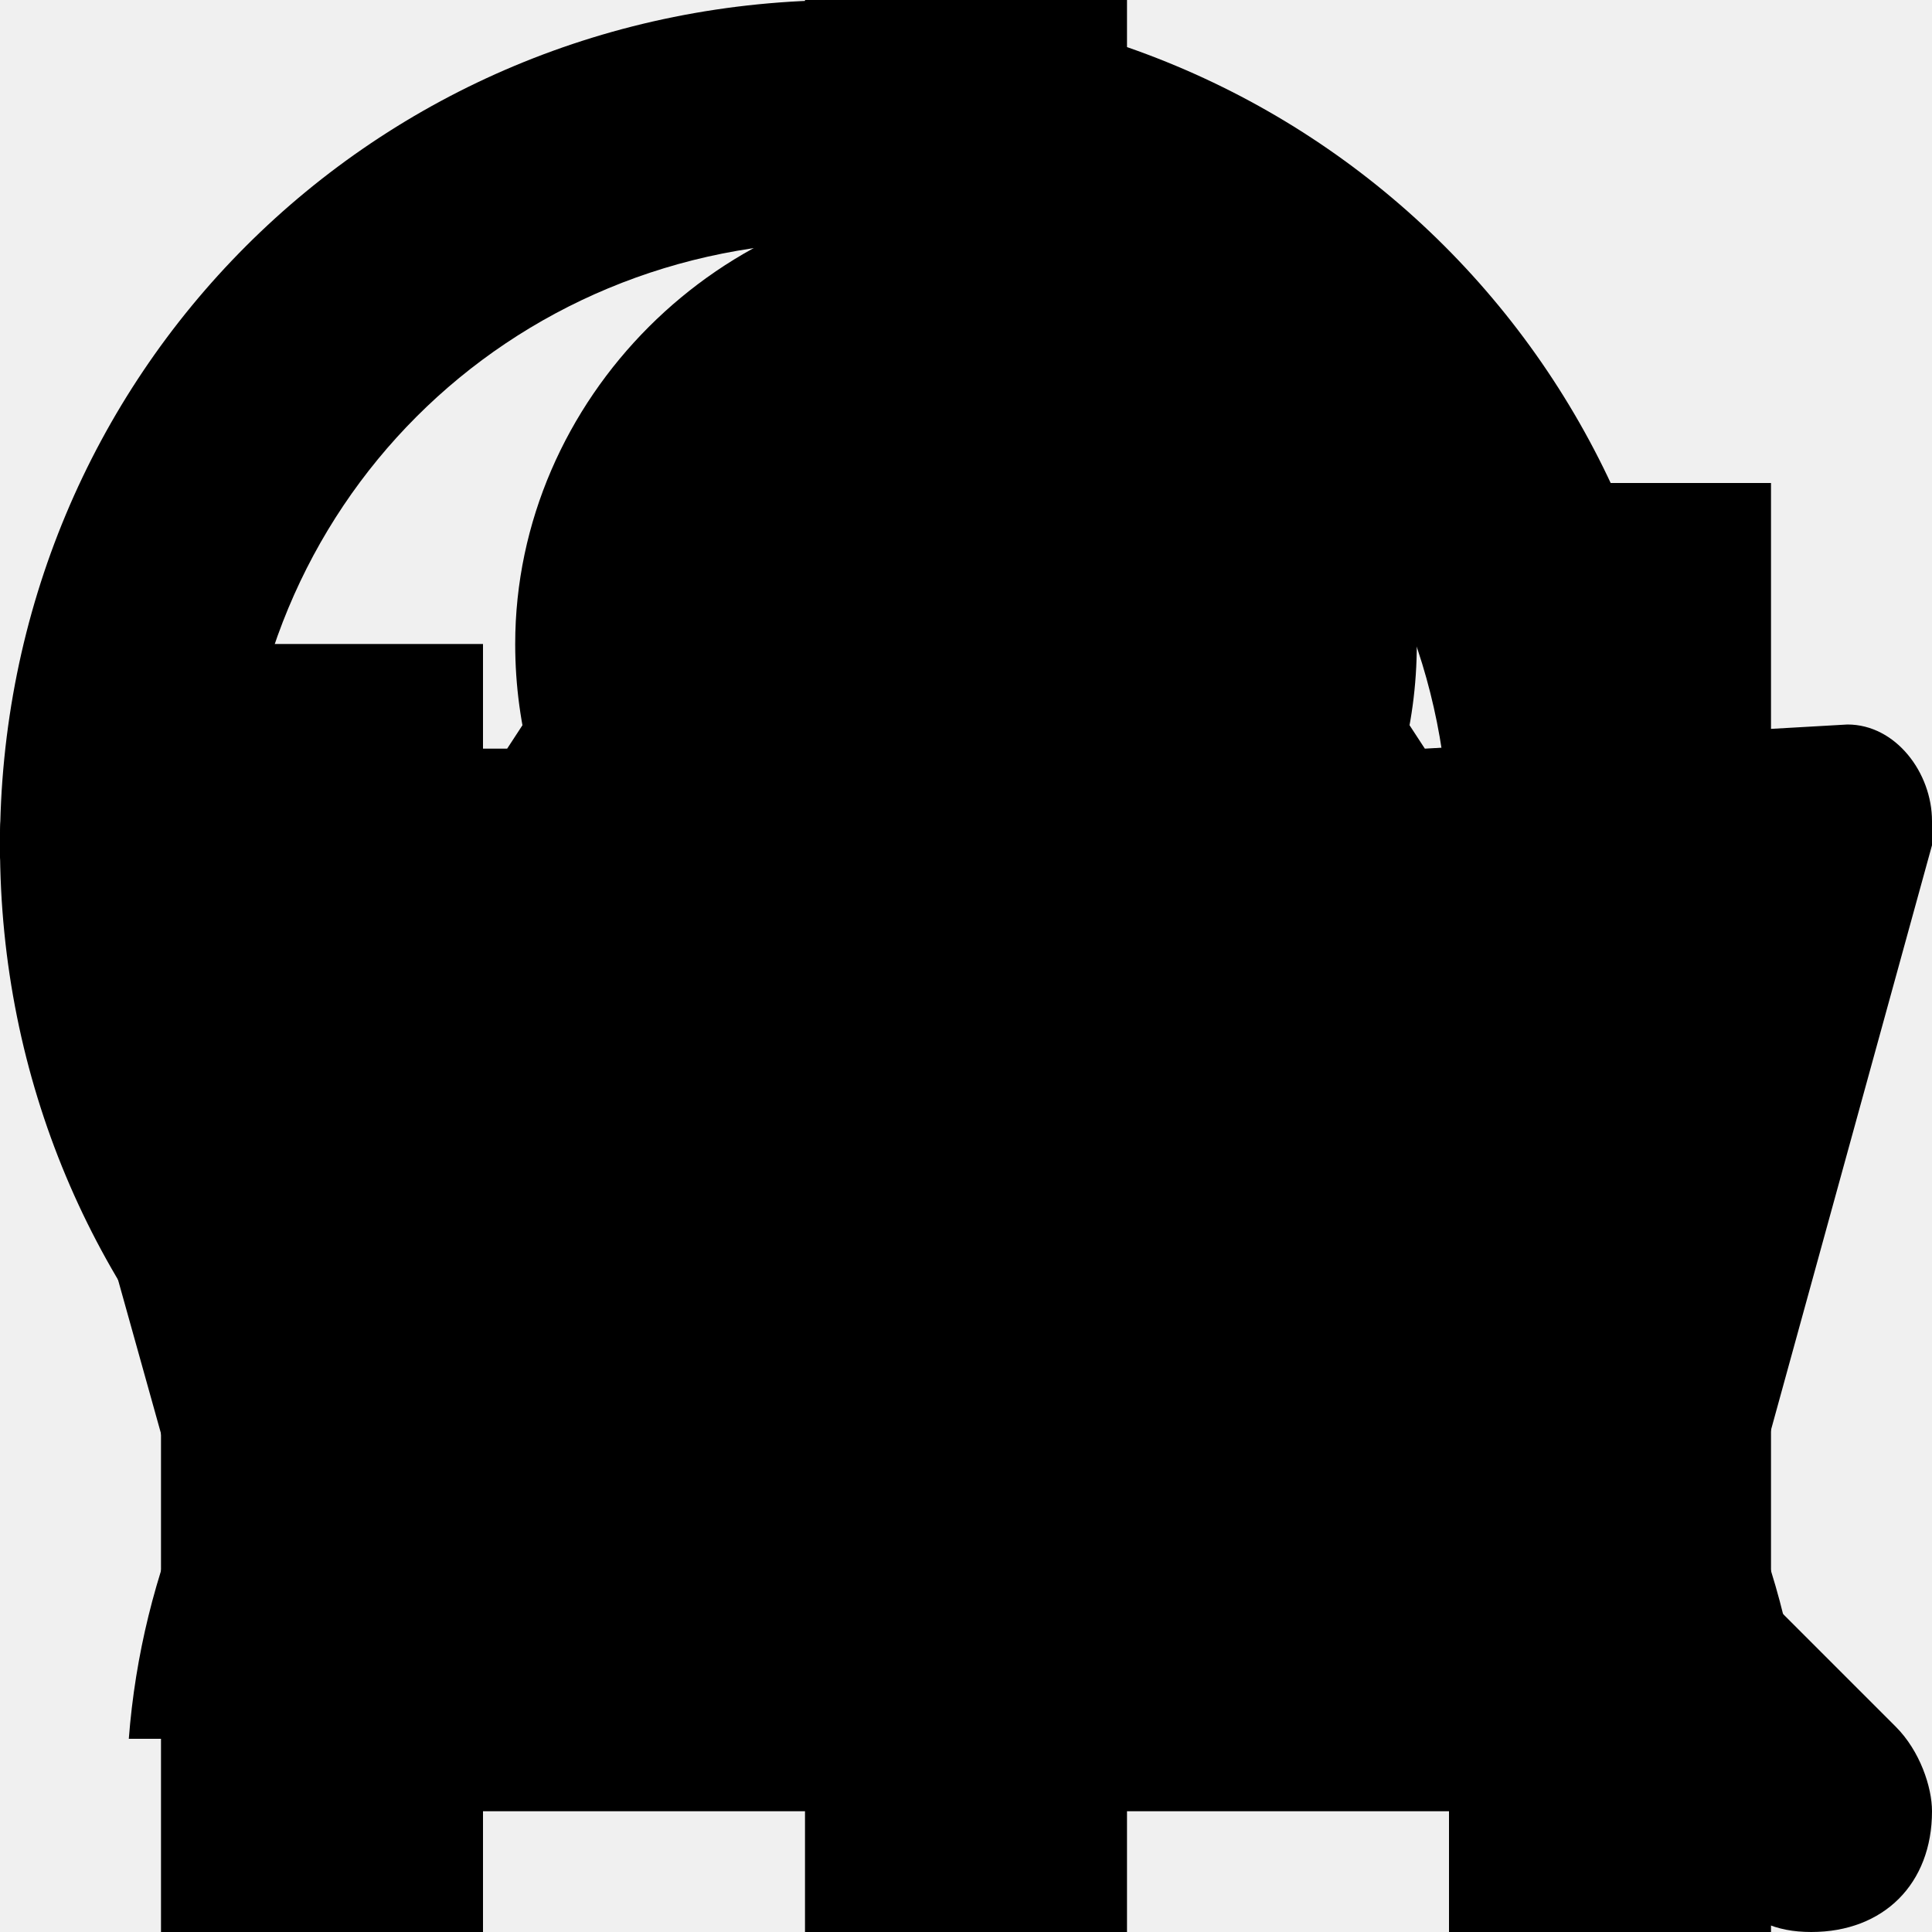
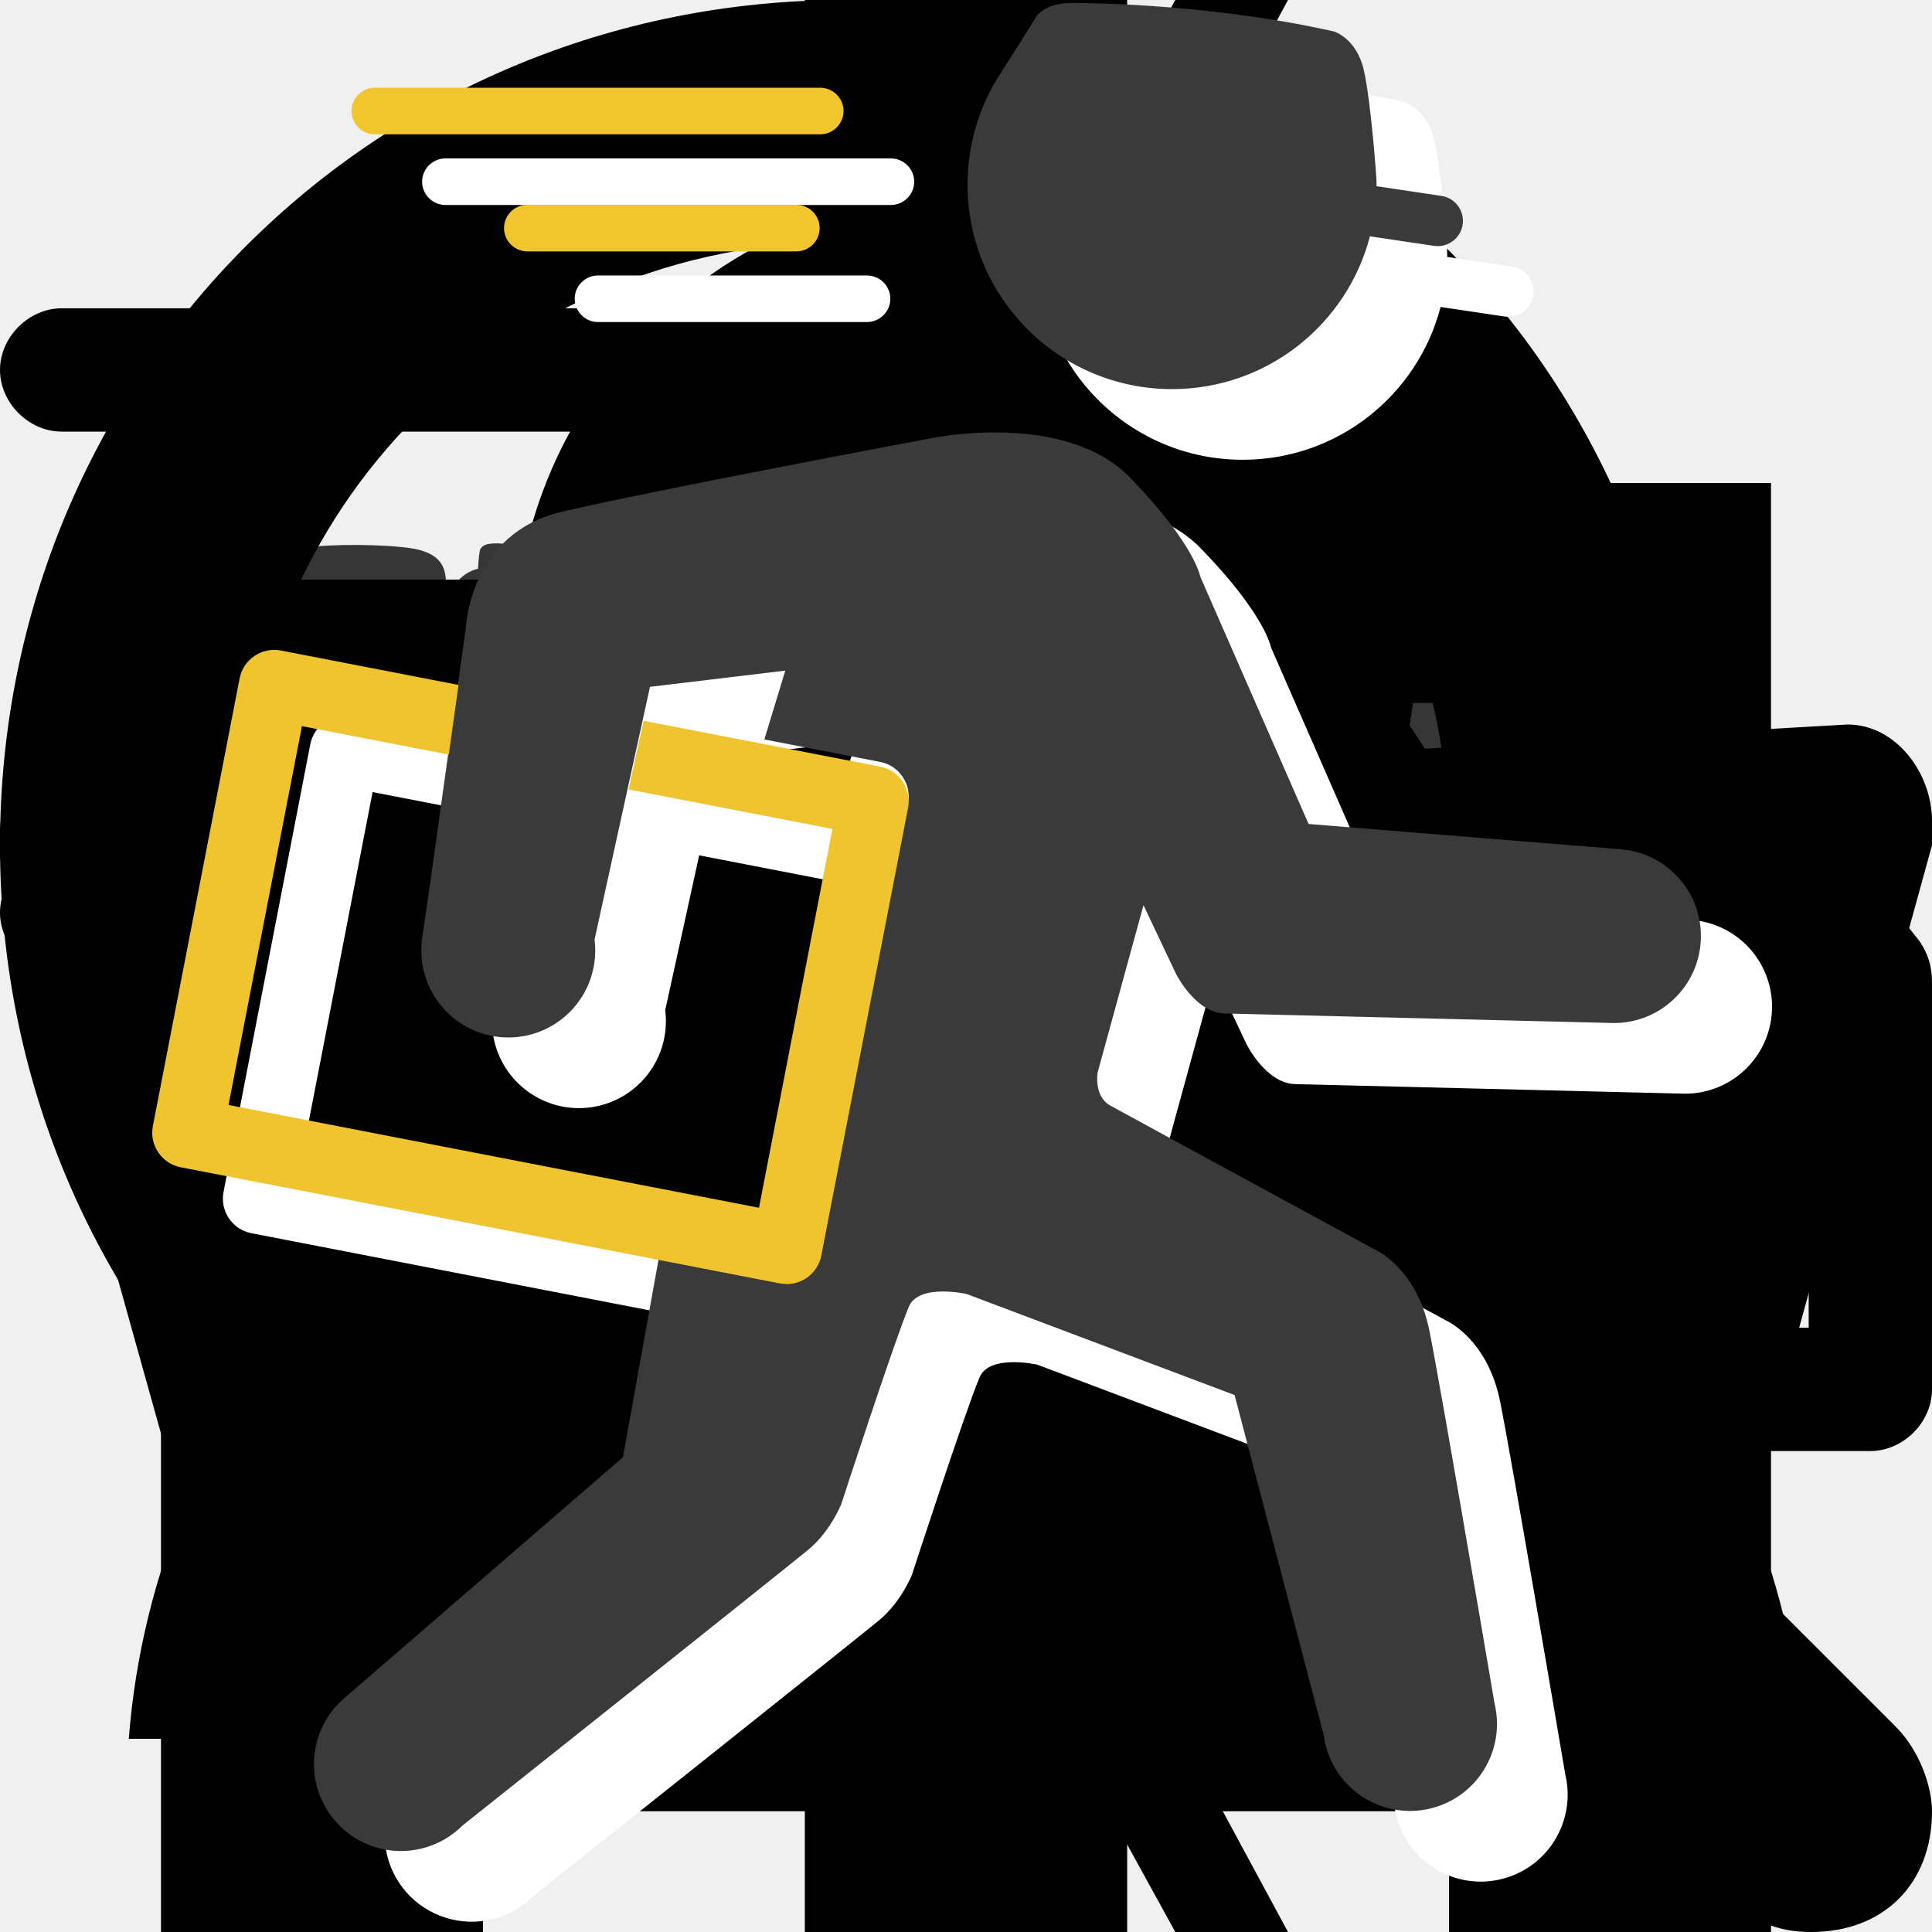
<svg xmlns="http://www.w3.org/2000/svg">
  <style>:root svg:not(:target){display:none}</style>
+   <svg fill="none" viewBox="0 0 160 160" id="catalog-categories-bracelets">
+     <path d="M124.967 51.074c.752 1.441 1.209 3.08 1.209 4.818v21.102c0 4.616-3.092 8.527-7.246 9.9-1.325 3.987-3.778 7.854-8.051 10.432-8.676 5.231-31.124 4.837-31.198 4.837-.078 0-22.513.395-31.189-4.837-4.216-2.545-6.708-6.347-8.042-10.279-4.418-1.209-7.756-5.25-7.756-10.053v-21.1c0-1.689.427-3.283 1.139-4.694C30.17 52.11 26 53.918 26 57.434v29.983c0 10.251 11.839 24.433 53.657 24.433 41.82 0 53.657-14.182 53.657-24.433V57.434c-.001-3.684-4.576-5.494-8.347-6.36Z" fill="#363636" />
+     <path d="M46.561 85.46h65.523c5.564 0 10.074-4.514 10.074-10.078V56.935c0-5.563-4.51-10.075-10.074-10.075H46.561c-5.564 0-10.075 4.511-10.075 10.075v18.447c0 5.564 4.511 10.077 10.075 10.077Zm63.134-28.992a1.57 1.57 0 1 1 0 3.139 1.57 1.57 0 0 1 0-3.139Zm0 4.04a1.569 1.569 0 1 1 0 3.137 1.569 1.569 0 0 1 0-3.138Zm0 4.038a1.568 1.568 0 1 1 .001 3.137 1.568 1.568 0 0 1-.001-3.137Zm0 3.827a1.57 1.57 0 1 1-.001 3.14 1.57 1.57 0 0 1 .001-3.14Zm0 4.04a1.568 1.568 0 1 1 .001 3.136 1.568 1.568 0 0 1-.001-3.137Zm-4.039-15.945c.867 0 1.568.703 1.568 1.57a1.568 1.568 0 1 1-3.136 0c0-.868.703-1.57 1.568-1.57Zm0 15.944a1.568 1.568 0 1 1 0 3.135 1.568 1.568 0 0 1 0-3.135Zm-4.037-15.944a1.57 1.57 0 1 1-.003 3.14 1.57 1.57 0 0 1 .003-3.14Zm0 4.04a1.57 1.57 0 1 1-.003 3.138 1.57 1.57 0 0 1 .003-3.139Zm0 4.038a1.569 1.569 0 1 1-.002 3.138 1.569 1.569 0 0 1 .002-3.138Zm0 3.827a1.568 1.568 0 1 1 0 3.138 1.568 1.568 0 0 1 0-3.138Zm0 4.04a1.569 1.569 0 1 1-.002 3.137 1.569 1.569 0 0 1 .002-3.138Zm-7.654-15.945c.867 0 1.568.703 1.568 1.57a1.568 1.568 0 1 1-3.136 0 1.568 1.568 0 0 1 1.568-1.57Zm0 8.078c.867 0 1.568.702 1.568 1.57a1.568 1.568 0 1 1-1.568-1.57Zm0 3.881a1.569 1.569 0 1 1-.002 3.136 1.569 1.569 0 0 1 .002-3.136Zm0 3.985a1.568 1.568 0 1 1 0 3.135 1.568 1.568 0 0 1 0-3.135Zm-4.039-15.944a1.57 1.57 0 1 1 0 3.14 1.57 1.57 0 0 1 0-3.14Zm0 8.078a1.57 1.57 0 1 1 .001 3.139 1.57 1.57 0 0 1-.001-3.139Zm0 7.866a1.57 1.57 0 1 1 .001 3.139 1.57 1.57 0 0 1-.001-3.139Zm-4.038-15.944a1.57 1.57 0 0 1 0 3.14 1.568 1.568 0 0 1-1.568-1.57 1.567 1.567 0 0 1 1.568-1.57Zm0 4.04a1.57 1.57 0 1 1-.001 3.135 1.57 1.57 0 0 1 .001-3.136Zm0 4.038a1.57 1.57 0 1 1-.001 3.14 1.57 1.57 0 0 1 .001-3.14Zm0 7.866a1.57 1.57 0 0 1 0 3.137 1.569 1.569 0 0 1 0-3.137Zm-8.29-15.944a1.57 1.57 0 1 1 0 3.139 1.57 1.57 0 0 1 0-3.139Zm0 4.04a1.569 1.569 0 1 1 0 3.137 1.569 1.569 0 0 1 0-3.138Zm0 4.038a1.568 1.568 0 1 1 .001 3.137 1.568 1.568 0 0 1-.001-3.137Zm0 3.881a1.568 1.568 0 1 1 0 3.137 1.569 1.569 0 0 1 0-3.137Zm0 3.985a1.568 1.568 0 1 1 .001 3.137 1.568 1.568 0 0 1-.001-3.137Zm-4.039-11.905a1.568 1.568 0 1 1 0 3.136 1.568 1.568 0 0 1 0-3.136Zm-8.502-.212a1.57 1.57 0 1 1-.001 3.135 1.57 1.57 0 0 1 .001-3.135Zm0 4.038a1.57 1.57 0 1 1-.003 3.141 1.57 1.57 0 0 1 .003-3.14Zm-4.039-8.078a1.57 1.57 0 1 1-.003 3.14 1.57 1.57 0 0 1 .003-3.14Zm0 4.04a1.57 1.57 0 1 1-.003 3.139 1.57 1.57 0 0 1 .003-3.139Zm0 4.038a1.57 1.57 0 1 1-.003 3.14 1.57 1.57 0 0 1 .003-3.14Zm0 4.04a1.569 1.569 0 1 1-.001 3.137 1.569 1.569 0 0 1 .001-3.137Zm-4.254-8.078a1.569 1.569 0 1 1 0 3.138 1.569 1.569 0 0 1 0-3.138Zm0 4.038a1.57 1.57 0 1 1 0 3.139 1.57 1.57 0 0 1 0-3.139Zm0 4.04a1.57 1.57 0 1 1-.001 3.14 1.57 1.57 0 0 1 .001-3.14Zm0 4.04a1.568 1.568 0 1 1 .001 3.136 1.568 1.568 0 0 1-.001-3.137ZM52.3 56.254a1.57 1.57 0 1 1 .002 3.136 1.57 1.57 0 0 1-.002-3.136Zm0 4.04a1.57 1.57 0 0 1 1.571 1.568 1.57 1.57 0 0 1-3.14 0 1.57 1.57 0 0 1 1.569-1.568Zm0 4.038a1.571 1.571 0 1 1 0 3.14 1.571 1.571 0 0 1 0-3.14Zm0 4.04a1.57 1.57 0 1 1 .003 3.135 1.57 1.57 0 0 1-.003-3.135Zm-4.037-8.078a1.57 1.57 0 1 1-.001 3.135 1.57 1.57 0 0 1 .001-3.135Zm0 4.038a1.57 1.57 0 0 1 0 3.14 1.57 1.57 0 0 1 0-3.14Z" fill="#363636" />
+   </svg>
+   <svg fill="none" viewBox="0 0 160 160" id="catalog-categories-cameras">
+     <path d="M97.349 37.49c0-.736-.578-1.49-1.311-1.49H53.053c-.733 0-1.381.754-1.381 1.49v3.522h45.676l.001-3.522Zm.853 80.319h-9.597v-10.383h-6.958v2.507H62.774c-.537-1.254-1.757-2.148-3.181-2.148H47.559c-1.917-.001-3.559 1.602-3.559 3.526v3.018c0 1.924 1.642 3.48 3.559 3.48h12.035c1.511 0 2.792-.896 3.269-2.326h18.785v2.326H72.13c-.533 0-1.01.437-1.01.972v3.172c0 .535.478 1.048 1.01 1.048h26.072c.533 0 .93-.513.93-1.048v-3.173c0-.535-.397-.971-.93-.971Zm6.464-69.419a7.037 7.037 0 0 0-6.771-5.05H51.148C47.25 43.34 44 46.449 44 50.361v46.9c0 3.912 3.25 7.121 7.148 7.121h46.747c3.898 0 7.126-3.209 7.126-7.121V86.915a23.228 23.228 0 0 0 10.001-19.164c-.001-8.079-4.132-15.181-10.356-19.361ZM56.238 98.151c-3.259 0-5.901-2.65-5.901-5.921 0-3.27 2.642-5.922 5.901-5.922s5.902 2.652 5.902 5.922c0 3.271-2.643 5.921-5.902 5.921Zm5.961-32.605a1.42 1.42 0 0 1-1.418 1.422h-8.94a1.42 1.42 0 0 1-1.418-1.422v-14.16a1.42 1.42 0 0 1 1.418-1.423h8.939a1.42 1.42 0 0 1 1.418 1.423l.001 14.16Zm29.563 22.312c-11.076 0-20.057-9.01-20.057-20.123 0-11.113 8.98-20.124 20.057-20.124 11.077 0 20.058 9.01 20.058 20.124 0 11.114-8.981 20.123-20.058 20.123Z" fill="#363636" />
+     <path d="M91.762 79.964c6.731 0 12.188-5.475 12.188-12.229s-5.457-12.229-12.188-12.229c-6.731 0-12.188 5.475-12.188 12.229s5.457 12.229 12.188 12.229Zm-16.2-10.793a1.435 1.435 0 1 0 0-2.87 1.435 1.435 0 0 0 0 2.87Zm32.401 0a1.435 1.435 0 1 0 0-2.87 1.435 1.435 0 0 0 0 2.87ZM83.109 55.429a1.435 1.435 0 1 0 0-2.87 1.435 1.435 0 0 0 0 2.87Zm17.306 27.483c.79 0 1.43-.643 1.43-1.436 0-.793-.64-1.436-1.43-1.436-.79 0-1.43.643-1.43 1.436 0 .793.64 1.436 1.43 1.436ZM99.697 55a1.435 1.435 0 1 0 0-2.87 1.435 1.435 0 0 0 0 2.87ZM83.828 83.341a1.435 1.435 0 1 0 0-2.87 1.435 1.435 0 0 0 0 2.87Z" fill="#363636" />
+   </svg>
+   <svg fill="none" viewBox="0 0 160 160" id="catalog-categories-monopods">
+     <path d="M119.821 47.011H40.33a3.188 3.188 0 0 0-3.188 3.188v46.413a3.187 3.187 0 0 0 3.188 3.189h79.492a3.188 3.188 0 0 0 3.189-3.189V50.199a3.189 3.189 0 0 0-3.19-3.188ZM45.392 80.236h-.226a3.19 3.19 0 0 1-3.189-3.189v-7.283a3.188 3.188 0 0 1 3.189-3.188h.226v13.66Zm61.231 15.172H50.341V51.402h56.282v44.006Zm8.777-17.856a4.146 4.146 0 0 1-4.146-4.147 4.146 4.146 0 1 1 4.146 4.147ZM91.654 43H68.497v2.758h23.157V43Zm-8.046 64.861v-2.973h8.046v-2.758H68.498v2.758h8.045v35.246a6.068 6.068 0 0 0-3.635 5.559V160h14.335v-14.307a6.062 6.062 0 0 0-3.636-5.557v-27.99h4.796l5.051 1.213v-6.711l-5.051 1.213h-4.795Z" fill="#363636" />
+   </svg>
+   <svg fill="none" viewBox="0 0 160 160" id="catalog-categories-quadcopters">
+     <path d="M26.05 45.26c-5.54.49-10.21 1.6-11.47 2.67-.73.62-.73.62-.24 1.16.65.72 3.72 1.64 7.25 2.23 4 .67 12.51.7 13.72.05 1.22-.66 1.63-1.4 1.63-2.98 0-1.62-.62-2.41-2.22-2.85-1.45-.39-5.78-.54-8.67-.28Zm13.72.23c-.12.28-.25 2.1-.25 4.11 0 4.06.15 3.78-2.2 3.93l-1.03.08-.25 5.09-1.2.28c-2.57.67-3.99 2.6-3.78 5.3.13 1.92 1.03 3.34 2.58 4.08 1.1.52 1.47.54 11.24.54 5.55 0 10.14.08 10.19.18.05.13-1.1 9.4-2.58 20.64-1.44 11.23-2.68 21-2.7 21.67-.06 1.61.82 2.62 2.34 2.62 1.24 0 2.01-.64 2.32-1.9.13-.52 1.5-10.34 3.02-21.83a727.78 727.78 0 0 1 2.94-20.86c.1 0 1.08 1.4 2.2 3.13 2.93 4.63 2.4 4.32 7.63 4.32h4.36v5.63l-5.14.08c-4.72.07-5.2.12-5.88.61-1.57 1.16-1.62 1.42-1.62 10.98 0 9.53.02 9.79 1.52 11.05l.85.7H95.7l.85-.7c1.5-1.26 1.52-1.52 1.52-11.05 0-9.56-.05-9.82-1.63-10.98-.67-.49-1.16-.54-5.88-.61l-5.13-.08v-5.63h4.36c5.23 0 4.7.3 7.63-4.32a25.53 25.53 0 0 1 2.2-3.13c.07 0 1.42 9.4 2.94 20.86 1.52 11.5 2.89 21.31 3.02 21.83.3 1.26 1.08 1.9 2.32 1.9 1.52 0 2.4-1 2.34-2.62-.02-.67-1.26-10.44-2.7-21.67a899.97 899.97 0 0 1-2.58-20.64c.05-.1 4.64-.18 10.19-.18 9.77 0 10.13-.02 11.24-.54 1.55-.74 2.45-2.16 2.58-4.08a4.75 4.75 0 0 0-3.8-5.3L124 58.7l-.26-5.09-1.03-.08c-2.34-.15-2.2.13-2.2-3.93 0-2-.12-3.83-.25-4.11-.2-.36-.54-.49-1.37-.49-.61 0-1.23.13-1.42.3-.2.21-.3 1.47-.3 3.94 0 2.47-.1 3.73-.31 3.93-.18.18-.9.31-1.65.31-1.63 0-1.66.05-1.66 3.11v2.29H46.48v-2.29c0-3.06-.02-3.1-1.65-3.1-.75 0-1.47-.14-1.65-.32-.2-.2-.31-1.46-.31-3.93s-.1-3.73-.3-3.93c-.19-.18-.81-.31-1.43-.31-.82 0-1.16.13-1.37.49ZM82.62 85.6c2.89.9 5.39 3.4 6.16 6.17.44 1.54.31 4.21-.28 5.78-.7 1.87-2.69 4-4.57 4.94-1.29.64-1.75.71-3.92.71-2.16 0-2.63-.07-3.92-.71a10.22 10.22 0 0 1-4.56-4.94c-.6-1.57-.73-4.24-.29-5.78a9.58 9.58 0 0 1 6.06-6.17 7.56 7.56 0 0 1 5.32 0Z" fill="#363636" />
+     <path d="M77.8 89.44c-2.04.92-3.51 3.65-3.07 5.73a5.43 5.43 0 0 0 8 3.7 5.3 5.3 0 0 0 2.44-5.78 5.38 5.38 0 0 0-5.16-4.14c-.64 0-1.62.23-2.22.49ZM50.1 45.15c-3.93.67-4.52 1.14-4.52 3.45 0 1.82.46 2.41 2.27 2.95 1.55.47 7.17.52 10.5.13 6.86-.82 11.32-2.54 9.7-3.75-1.27-.9-4.9-1.88-9.06-2.39-2.47-.3-8-.54-8.9-.39Zm53.38.11c-6.31.59-11.86 2.08-11.86 3.18 0 1.73 7.84 3.47 15.63 3.5 5.8 0 7.2-.64 7.2-3.34 0-1.83-.62-2.62-2.38-3.09-1.65-.4-5.67-.51-8.59-.25Zm23.3.02c-1.78.23-3.02.77-3.43 1.5-.4.76-.31 2.9.15 3.57.93 1.3 1.65 1.46 7.07 1.46 3.66 0 5.8-.13 7.87-.49 3.53-.59 6.6-1.51 7.24-2.23.5-.54.5-.54-.23-1.16-1.34-1.13-5.96-2.18-11.92-2.67-3.48-.29-4.48-.29-6.75.02Z" fill="#363636" />
+   </svg>
+   <svg fill="none" viewBox="0 0 160 160" id="catalog-categories-virtual">
+     <path d="M116.13 85.64V73c0-1.3 1.05-2.37 2.34-2.37l8.32 1.58v-8.19c0-2.35-1.7-3.43-4.2-4.26L99.4 53.17c1.62 1.4 1.9 2.05 1.9 4.4v45.21c0 2.36-.46 4.07-1.97 5.21l23.26-7.06c2.4-.84 4.2-4.22 4.2-6.58v-7.91l-8.32 1.57a2.35 2.35 0 0 1-2.34-2.37Z" fill="#363636" />
+     <path d="m127.13 73.98-7.6-1.45c-1 0-1.82.83-1.82 1.86v9.86c0 1.03.81 1.86 1.82 1.86l7.6-1.44c1.15-.41 1.82-.82 1.82-1.85v-6.99c0-1.02-.76-1.5-1.82-1.85Zm-27.96-16.5c0-5.08-4.23-4.46-4.23-4.46s-57.1 4.72-60.1 5.13c-3 .4-2.84 4.38-2.84 4.38v36.28c0 3.75 2.6 3.75 2.6 3.75l16.48 1.4L59.2 92.3s1.11-1.83 2.5-1.83c1.4 0 2.44 1.86 2.44 1.86l9.06 13.52s18.9 1.91 22.52 1.91c3.63 0 3.44-5.02 3.44-5.02V57.48ZM44.98 90.2c-3.7 0-6.7-4.6-6.7-10.27 0-5.68 3-10.28 6.7-10.28s6.7 4.6 6.7 10.28c0 5.67-3 10.27-6.7 10.27Zm36.16 1.43c-4.66 0-8.44-5.24-8.44-11.7 0-6.47 3.78-11.7 8.44-11.7s8.44 5.23 8.44 11.7c0 6.46-3.78 11.7-8.44 11.7Z" fill="#363636" />
+   </svg>
+   <svg fill="none" viewBox="0 0 160 160" id="catalog-categories-watches">
+     <path d="M106.5 63.2h-1.52v-4.64a9.16 9.16 0 0 0-9.08-9.19H61.08c-5 0-9.08 4.14-9.08 9.19v42.86a9.16 9.16 0 0 0 9.08 9.19H95.9c5 0 9.08-4.13 9.08-9.19v-3.41h1.52c.41 0 .75-.34.75-.76V83.47a.76.76 0 0 0-.75-.77h-1.52v-8.79h1.52c.83 0 1.5-.69 1.5-1.53v-7.65c0-.84-.67-1.53-1.5-1.53Zm-20.42-3.11c2.93 0 5.3 2.4 5.3 5.36a5.33 5.33 0 0 1-5.3 5.35c-2.92 0-5.3-2.4-5.3-5.35a5.33 5.33 0 0 1 5.3-5.36Zm-15.14 0c2.93 0 5.3 2.4 5.3 5.36a5.33 5.33 0 0 1-5.3 5.35c-2.92 0-5.3-2.4-5.3-5.35a5.33 5.33 0 0 1 5.3-5.36ZM57.3 80.39a5.33 5.33 0 0 1 5.3-5.35c2.92 0 5.3 2.4 5.3 5.36a5.33 5.33 0 0 1-5.3 5.35c-2.93 0-5.3-2.4-5.3-5.35Zm13.64 19.5c-2.92 0-5.3-2.4-5.3-5.35a5.33 5.33 0 0 1 5.3-5.36c2.93 0 5.3 2.4 5.3 5.36a5.33 5.33 0 0 1-5.3 5.35Zm1.5-19.9a6.09 6.09 0 0 1 6.05-6.12 6.09 6.09 0 0 1 6.06 6.12 6.09 6.09 0 0 1-6.06 6.13 6.1 6.1 0 0 1-6.05-6.13Zm13.64 19.9c-2.92 0-5.3-2.4-5.3-5.35a5.33 5.33 0 0 1 5.3-5.36c2.93 0 5.3 2.4 5.3 5.36a5.33 5.33 0 0 1-5.3 5.35Zm8.3-14.13c-2.92 0-5.3-2.4-5.3-5.36a5.33 5.33 0 0 1 5.3-5.36c2.93 0 5.3 2.4 5.3 5.36a5.33 5.33 0 0 1-5.3 5.36ZM61.65 46.31h33.68c.85 0 1.44-.68 1.3-1.51l-1.6-10.77A3.68 3.68 0 0 0 91.5 31H65.47a3.68 3.68 0 0 0-3.51 3.03L60.34 44.8c-.12.83.46 1.51 1.3 1.51Zm33.68 67.36H61.65c-.85 0-1.43.68-1.3 1.52l1.6 10.76a3.68 3.68 0 0 0 3.52 3.03H91.5a3.68 3.68 0 0 0 3.52-3.02l1.62-10.77a1.28 1.28 0 0 0-1.3-1.52Z" fill="#363636" />
+   </svg>
  <svg fill="none" viewBox="0 0 16 16" id="header-site-search">
    <path d="m15.7 14.3-3.1-3.1C13.5 10 14 8.6 14 7c0-3.9-3.1-7-7-7S0 3.1 0 7s3.1 7 7 7c1.6 0 3-.5 4.2-1.4l3.1 3.1c.2.2.4.3.7.3.6 0 1-.4 1-1 0-.2-.1-.5-.3-.7ZM2 7c0-2.8 2.2-5 5-5s5 2.2 5 5-2.2 5-5 5-5-2.2-5-5Z" fill="#000" />
  </svg>
  <svg fill="none" viewBox="0 0 16 14" id="header-user-cart">
    <path d="m15.3 5-3.5.2L8.6.3C8.5.1 8.2 0 8 0c-.2 0-.5.1-.6.3L4.2 5.2H.7c-.4 0-.7.3-.7.7v.2l1.9 6.8c.2.7.7 1.1 1.4 1.1h9.4c.7 0 1.2-.4 1.4-1.1L16 6v-.2c0-.4-.3-.8-.7-.8ZM8 1.9l2.2 3.2H5.9L8 1.9Z" fill="#000" />
  </svg>
  <svg fill="none" viewBox="0 0 10 12" id="header-user-compare">
    <path d="M6 0H4v12h2V0ZM2 4H0v8h2V4Zm8-1H8v9h2V3Z" fill="#000" />
  </svg>
  <svg fill="none" viewBox="0 0 15 12" id="header-user-login">
    <path d="M1 12h13c-.2-2.6-2.1-4.8-4.7-5.5 1-.6 1.7-1.7 1.7-3C11 1.6 9.4 0 7.5 0S4 1.6 4 3.5c0 1.3.7 2.4 1.7 3C3.1 7.2 1.2 9.4 1 12Z" fill="#000" />
  </svg>
+   <svg fill="none" viewBox="0 0 20 60" id="main-slider-arrow">
+     <path d="M20 60h-3.5L0 30 16.5 0H20L3.8 30 20 60Z" fill="#000" />
+   </svg>
+   <svg fill="none" viewBox="0 0 47 32" id="on-order-delivery">
+     <path d="m46.7 15.4-6.5-8.2c-.3-.4-.7-.6-1.2-.6h-8.3V1.5C30.7.7 30 0 29.2 0H1.5C.7 0 0 .7 0 1.5S.7 3 1.5 3h26.2v21.7H15.8c-.6-1.9-2.4-3.3-4.5-3.3-2.6 0-4.8 2.2-4.8 4.8 0 2.6 2.2 4.8 4.8 4.8 2.1 0 3.9-1.4 4.5-3.3h13.4c.8 0 1.5-.7 1.5-1.5V9.6h7.6l5.7 7.3v7.9h-2.2c-.6-1.9-2.4-3.3-4.5-3.3-2.6 0-4.8 2.2-4.8 4.8 0 2.6 2.1 4.8 4.8 4.8 2.1 0 3.9-1.4 4.5-3.3h3.7c.8 0 1.5-.7 1.5-1.5v-9.9c0-.4-.1-.7-.3-1ZM11.3 28c-1 0-1.8-.8-1.8-1.8s.8-1.8 1.8-1.8 1.8.8 1.8 1.8-.9 1.8-1.8 1.8Zm26.1 0c-1 0-1.8-.8-1.8-1.8s.8-1.8 1.8-1.8 1.8.8 1.8 1.8-.9 1.8-1.8 1.8Z" fill="#000" />
+     <path d="M19.4 9.6c.8 0 1.5-.7 1.5-1.5s-.7-1.5-1.5-1.5H4.8c-.8 0-1.5.7-1.5 1.5S4 9.6 4.8 9.6h14.6Zm-1.7 5.1c0-.8-.7-1.5-1.5-1.5H1.5c-.8 0-1.5.7-1.5 1.5s.7 1.5 1.5 1.5h14.7c.8 0 1.5-.7 1.5-1.5Z" fill="#000" />
+   </svg>
+   <svg fill="none" viewBox="0 0 2 12" id="on-order-info">
+     <path d="M2 0H0v2h2V0Zm0 4H0v8h2V4Z" fill="#000" />
+   </svg>
+   <svg fill="none" viewBox="0 0 139 165" id="tabs-delivery">
+     <path d="M93.133 39.267c8.121 0 14.945-5.542 16.9-13.05l5.467.815a2.159 2.159 0 0 0 2.451-1.816 2.157 2.157 0 0 0-1.816-2.451l-5.541-.825c.002-.046.004-.091.004-.138 0-.182-.006-.362-.014-.542 0 0-.451-6.518-1.074-9.237-.621-2.72-2.535-3.296-2.535-3.296-9.77-2.212-19.772-2.438-22.375-2.438-2.603 0-3.158 1.332-3.158 1.332l-3.15 4.996-.01-.003c-.076.122-.146.245-.219.368l-.027.043a17.387 17.387 0 0 0-2.367 8.777c-.001 9.646 7.819 17.465 17.464 17.465Zm38.402 39.309v-.002l-26.742-2.168-9.246-21.112s-.461-2.774-6.008-8.476c-5.55-5.702-16.8-3.39-16.8-3.39s-23.885 4.469-31.744 6.318c-7.86 1.85-8.168 9.863-8.168 9.863l-.632 4.519-15.178-2.941a3.012 3.012 0 0 0-3.516 2.374L6.09 101.803a3.008 3.008 0 0 0 2.375 3.516l51.196 9.923c.115.022.23.024.346.033h.002c-.728.104-1.291-.035-1.291-.035l-9.4-1.849-3.082 17.105-23.56 20.363a7.43 7.43 0 1 0 9.857 11.086s27.725-22.05 29.575-23.591c1.85-1.54 2.773-3.853 2.773-3.853s4.541-13.948 5.779-16.874c.848-2.004 4.932-1.079 4.932-1.079l22.885 8.631 7.615 29.062c.082.63.242 1.234.473 1.804h.002a7.428 7.428 0 0 0 14.112-4.512c-.842-4.965-4.604-27.046-5.561-31.826-1.078-5.394-4.621-6.934-4.621-6.934s-21.268-11.558-22.654-12.329c-1.387-.77-1.078-2.774-1.078-2.774l3.93-14.331 2.773 5.856s1.619 3.274 4.084 3.391l33.357.82a7.43 7.43 0 0 0 7.43-7.431 7.43 7.43 0 0 0-6.804-7.399ZM60.104 63.307l-1.79 5.88 9.899 1.919-20.214-3.917.548-2.496 11.557-1.386Zm-2.25 45.473-45.303-8.781 6.27-32.353 12.542 2.431-1.618 11.567-.64 4.406c-.005.026-.008.056-.012.082l-.018.127h.002a7.43 7.43 0 0 0 7.367 8.38 7.428 7.428 0 0 0 7.368-8.366l2.9-13.223 17.414 3.374-6.271 32.356ZM25.05 17.508h38.027c1.1 0 2-.896 2-1.99 0-1.094-.9-1.99-2-1.99H25.05c-1.1 0-2 .896-2 1.99 0 1.094.9 1.99 2 1.99Zm13.03 6.017c-1.1 0-2 .896-2 1.99 0 1.094.9 1.99 2 1.99h22.959c1.1 0 2-.896 2-1.99a2 2 0 0 0-2-1.99h-22.96Z" fill="#fff" />
+     <path d="M87.098 33.232c8.121 0 14.945-5.542 16.9-13.049l5.467.814a2.159 2.159 0 0 0 2.451-1.816 2.157 2.157 0 0 0-1.816-2.451l-5.541-.825c.002-.046.004-.091.004-.138 0-.182-.006-.362-.014-.542 0 0-.451-6.518-1.074-9.237-.621-2.719-2.535-3.296-2.535-3.296C91.17.48 81.168.254 78.564.254c-2.604 0-3.158 1.332-3.158 1.332l-3.15 4.996-.01-.003c-.076.121-.146.245-.219.368L72 6.99a17.387 17.387 0 0 0-2.367 8.777c0 9.646 7.82 17.465 17.465 17.465ZM125.5 72.541v-.002l-26.742-2.168-9.246-21.112s-.461-2.774-6.008-8.476c-5.549-5.702-16.799-3.39-16.799-3.39s-23.886 4.47-31.745 6.317c-7.86 1.85-8.168 9.863-8.168 9.863L23.71 75.61l-.64 4.406c-.005.026-.008.056-.012.082l-.018.127h.002a7.43 7.43 0 0 0 7.367 8.38 7.428 7.428 0 0 0 7.368-8.366l4.734-21.58 11.557-1.387-1.789 5.88 9.898 1.92a3.01 3.01 0 0 1 2.375 3.516L57.14 106.83a3.012 3.012 0 0 1-2.948 2.43c-.072 0-.146-.016-.22-.021-.728.104-1.291-.035-1.291-.035l-9.4-1.849-3.082 17.105-23.56 20.363a7.43 7.43 0 1 0 9.857 11.086s27.725-22.05 29.575-23.591c1.85-1.54 2.773-3.853 2.773-3.853s4.541-13.948 5.779-16.874c.848-2.004 4.932-1.079 4.932-1.079l22.885 8.631 7.615 29.062c.082.63.242 1.234.473 1.804h.002a7.428 7.428 0 0 0 14.112-4.512c-.842-4.965-4.604-27.046-5.561-31.826-1.078-5.394-4.621-6.934-4.621-6.934S83.193 95.182 81.807 94.41c-1.387-.77-1.078-2.774-1.078-2.774l3.93-14.33 2.773 5.855s1.619 3.274 4.084 3.391l33.357.82a7.43 7.43 0 0 0 .627-14.83Z" fill="#3A3A3A" />
+     <path d="M53.97 109.644h.003c.073.006.147.021.22.021 1.407 0 2.67-1 2.948-2.43l7.412-38.243a3.01 3.01 0 0 0-2.375-3.517l-20.214-3.917-1.286 5.862 17.413 3.374-6.271 32.354-45.304-8.779 6.27-32.353 12.542 2.431.832-5.95-15.178-2.942a3.012 3.012 0 0 0-3.516 2.374L.055 96.173a3.008 3.008 0 0 0 2.375 3.516l51.196 9.923c.114.022.229.023.345.032Z" fill="#F0C42E" />
+     <path d="M59.042 9.482a2 2 0 0 1-2 1.99H19.015c-1.1 0-2-.896-2-1.99 0-1.094.9-1.99 2-1.99h38.027c1.1 0 2 .896 2 1.99Zm-2.038 9.998c0 1.094-.9 1.99-2 1.99h-22.96c-1.1 0-2-.896-2-1.99a2 2 0 0 1 2-1.99h22.959c1.1 0 2 .896 2 1.99Z" fill="#F0C52E" />
+   </svg>
</svg>
